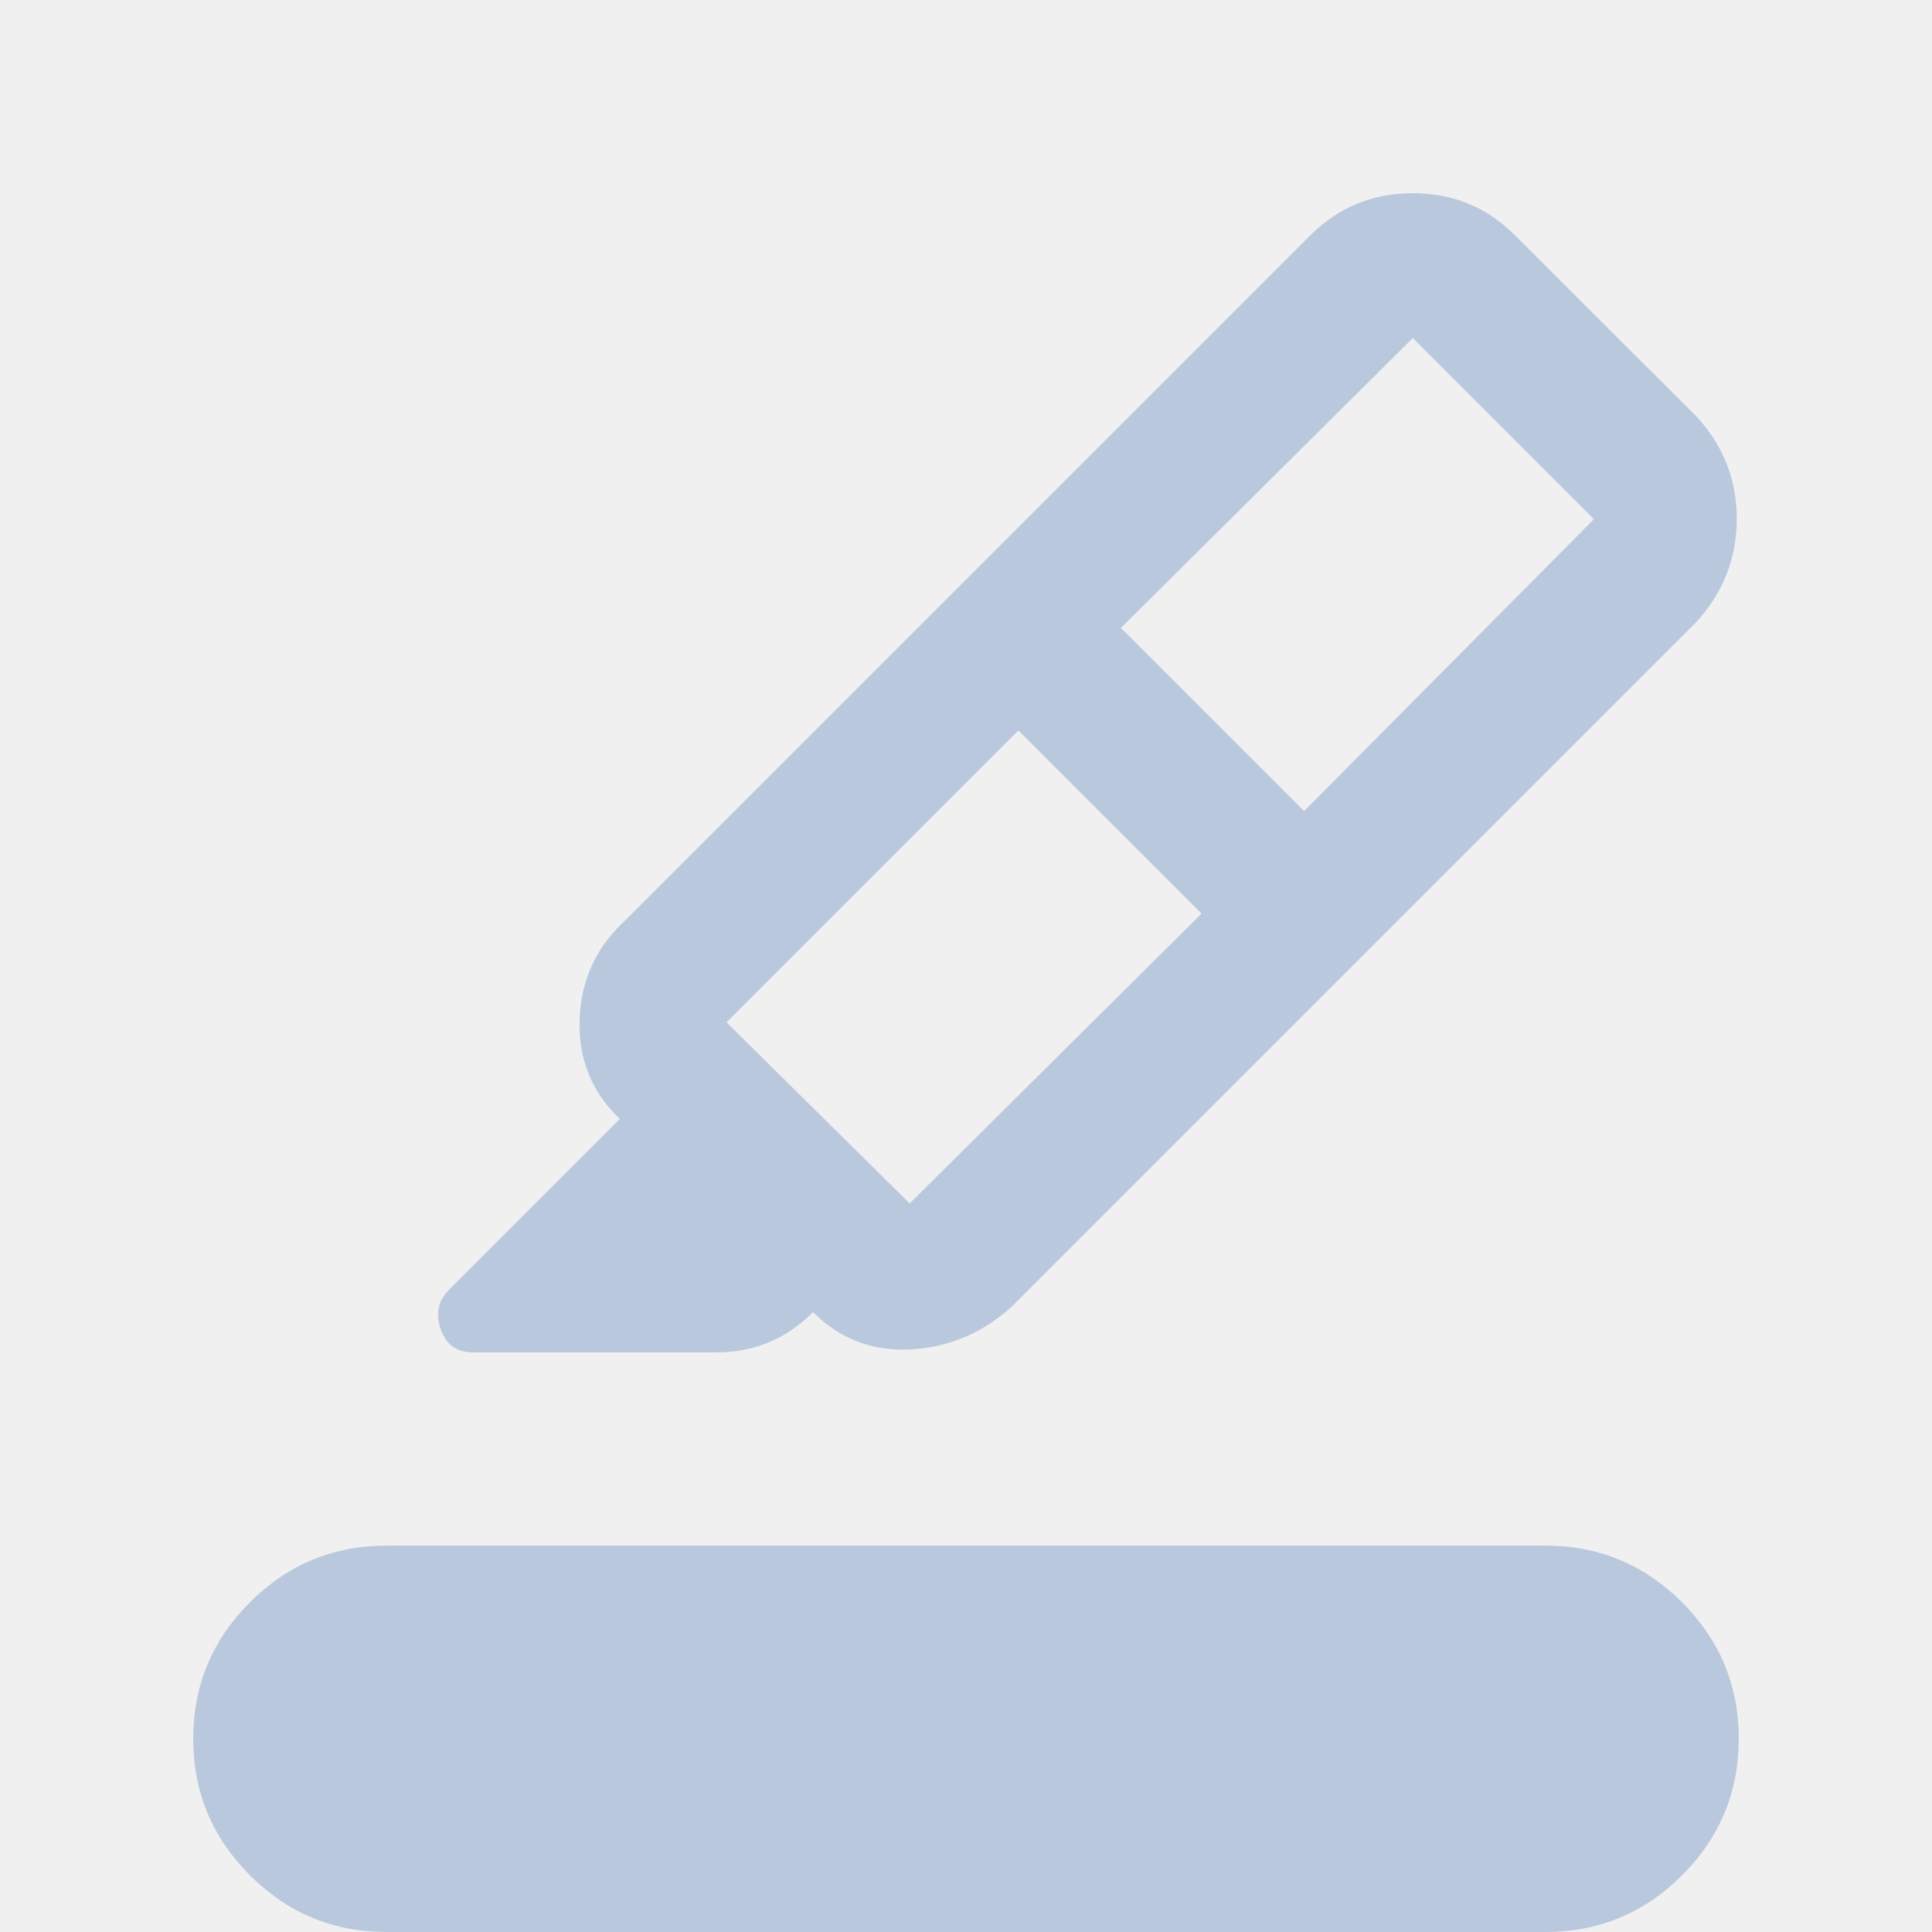
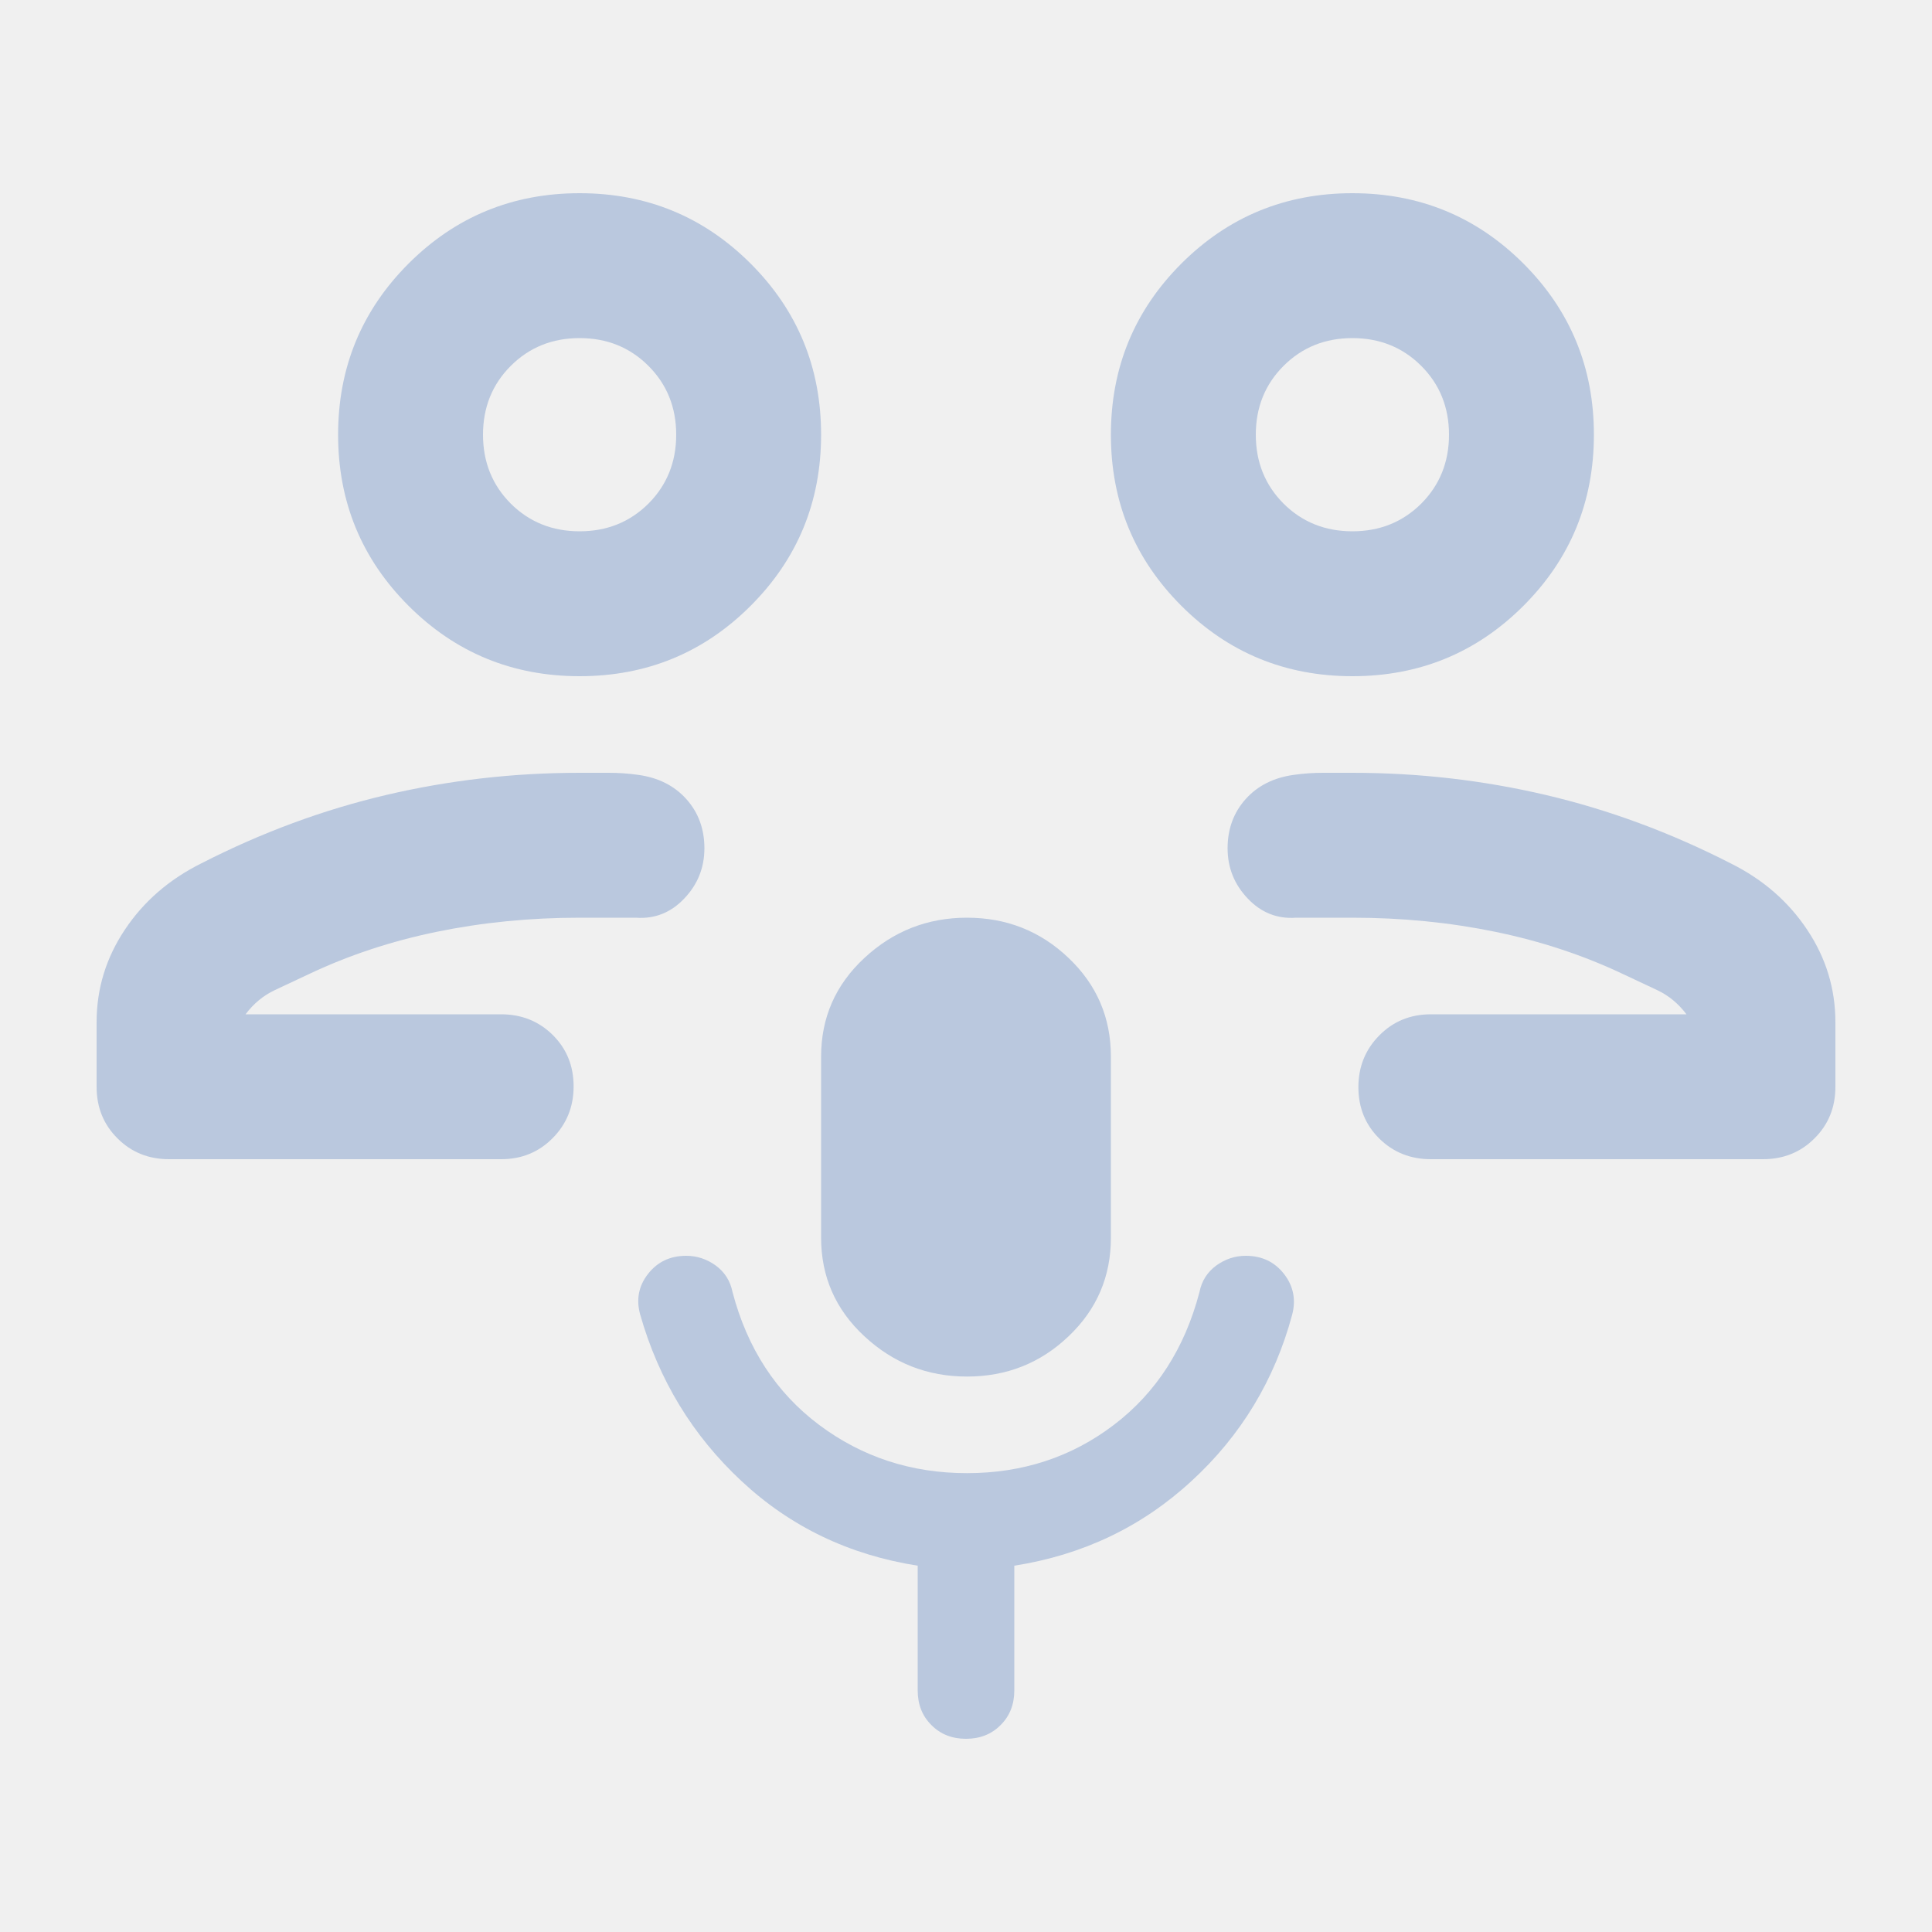
<svg xmlns="http://www.w3.org/2000/svg" width="20" height="20" viewBox="0 0 20 20" fill="none">
  <g clip-path="url(#clip0_437_7825)">
    <mask id="mask0_437_7825" style="mask-type:alpha" maskUnits="userSpaceOnUse" x="0" y="0" width="20" height="20">
      <rect width="20" height="20" fill="#D9D9D9" />
    </mask>
    <g mask="url(#mask0_437_7825)">
-       <path d="M4 20C3.45 20 2.979 19.804 2.587 19.413C2.196 19.021 2 18.55 2 18C2 17.45 2.196 16.979 2.587 16.587C2.979 16.196 3.45 16 4 16H16C16.55 16 17.021 16.196 17.413 16.587C17.804 16.979 18 17.45 18 18C18 18.55 17.804 19.021 17.413 19.413C17.021 19.804 16.55 20 16 20H4ZM12.438 9.458L10.542 7.562L7.521 10.583L9.417 12.458L12.438 9.458ZM11.604 6.5L13.5 8.396L16.5 5.375L14.625 3.5L11.604 6.5ZM10.042 5.958L14.042 9.958L10.479 13.521C10.174 13.799 9.823 13.948 9.427 13.969C9.031 13.99 8.694 13.861 8.417 13.583C8.278 13.722 8.125 13.826 7.958 13.896C7.792 13.965 7.612 14 7.419 14H4.896C4.729 14 4.618 13.92 4.562 13.76C4.507 13.601 4.535 13.465 4.646 13.354L6.417 11.583C6.125 11.306 5.986 10.962 6 10.552C6.014 10.142 6.174 9.799 6.479 9.521L10.042 5.958ZM10.042 5.958L13.562 2.438C13.854 2.146 14.208 2 14.625 2C15.042 2 15.395 2.146 15.684 2.437L17.562 4.312C17.84 4.612 17.979 4.965 17.979 5.371C17.979 5.776 17.84 6.132 17.562 6.438L14.042 9.958L10.042 5.958Z" fill="#BAC8DE" />
+       <path d="M14.812 12C14.6 12 14.422 11.928 14.278 11.786C14.134 11.643 14.062 11.466 14.062 11.254C14.062 11.043 14.134 10.865 14.278 10.719C14.422 10.573 14.6 10.5 14.812 10.5H17.458C17.375 10.389 17.274 10.306 17.156 10.25C17.038 10.194 16.923 10.14 16.811 10.088C16.395 9.89 15.951 9.743 15.479 9.646C15.007 9.549 14.514 9.5 14 9.5H13.417C13.222 9.514 13.056 9.448 12.917 9.302C12.778 9.156 12.708 8.983 12.708 8.781C12.708 8.58 12.771 8.41 12.896 8.271C13.021 8.132 13.188 8.049 13.396 8.021C13.493 8.007 13.594 8 13.698 8H14C14.681 8 15.347 8.076 16 8.229C16.653 8.382 17.292 8.618 17.917 8.938C18.25 9.104 18.514 9.333 18.708 9.625C18.903 9.917 19 10.236 19 10.583V11.25C19 11.463 18.928 11.641 18.784 11.784C18.641 11.928 18.462 12 18.25 12H14.812ZM14 7C13.306 7 12.715 6.757 12.229 6.271C11.743 5.785 11.5 5.194 11.5 4.5C11.5 3.806 11.743 3.215 12.229 2.729C12.715 2.243 13.306 2 14 2C14.694 2 15.285 2.243 15.771 2.729C16.257 3.215 16.5 3.806 16.5 4.5C16.5 5.194 16.257 5.785 15.771 6.271C15.285 6.757 14.694 7 14 7ZM14 5.5C14.283 5.5 14.521 5.404 14.713 5.213C14.904 5.021 15 4.783 15 4.5C15 4.217 14.904 3.979 14.713 3.788C14.521 3.596 14.283 3.5 14 3.5C13.717 3.5 13.479 3.596 13.287 3.788C13.096 3.979 13 4.217 13 4.5C13 4.783 13.096 5.021 13.287 5.213C13.479 5.404 13.717 5.5 14 5.5ZM1.75 12C1.538 12 1.359 11.928 1.216 11.784C1.072 11.641 1 11.463 1 11.25V10.583C1 10.236 1.097 9.917 1.292 9.625C1.486 9.333 1.75 9.104 2.083 8.938C2.708 8.618 3.347 8.382 4 8.229C4.653 8.076 5.319 8 6 8H6.302C6.406 8 6.507 8.007 6.604 8.021C6.812 8.049 6.979 8.132 7.104 8.271C7.229 8.41 7.292 8.58 7.292 8.781C7.292 8.983 7.222 9.156 7.083 9.302C6.944 9.448 6.778 9.514 6.583 9.5H6C5.486 9.5 4.993 9.549 4.521 9.646C4.049 9.743 3.605 9.89 3.189 10.088C3.077 10.14 2.962 10.194 2.844 10.25C2.726 10.306 2.625 10.389 2.542 10.5H5.188C5.4 10.5 5.578 10.572 5.722 10.714C5.866 10.857 5.938 11.034 5.938 11.246C5.938 11.457 5.866 11.635 5.722 11.781C5.578 11.927 5.4 12 5.188 12H1.75ZM6 7C5.306 7 4.715 6.757 4.229 6.271C3.743 5.785 3.5 5.194 3.5 4.5C3.5 3.806 3.743 3.215 4.229 2.729C4.715 2.243 5.306 2 6 2C6.694 2 7.285 2.243 7.771 2.729C8.257 3.215 8.5 3.806 8.5 4.5C8.5 5.194 8.257 5.785 7.771 6.271C7.285 6.757 6.694 7 6 7ZM6 5.5C6.283 5.5 6.521 5.404 6.713 5.213C6.904 5.021 7 4.783 7 4.5C7 4.217 6.904 3.979 6.713 3.788C6.521 3.596 6.283 3.5 6 3.5C5.717 3.5 5.479 3.596 5.287 3.788C5.096 3.979 5 4.217 5 4.5C5 4.783 5.096 5.021 5.287 5.213C5.479 5.404 5.717 5.5 6 5.5ZM10.01 14.25C9.601 14.25 9.247 14.111 8.948 13.833C8.649 13.556 8.5 13.215 8.5 12.812V10.938C8.5 10.535 8.649 10.194 8.948 9.917C9.247 9.639 9.601 9.5 10.01 9.5C10.42 9.5 10.771 9.639 11.062 9.917C11.354 10.194 11.5 10.535 11.5 10.938V12.812C11.5 13.215 11.354 13.556 11.062 13.833C10.771 14.111 10.42 14.25 10.01 14.25ZM10 18C9.856 18 9.736 17.953 9.642 17.858C9.547 17.764 9.5 17.644 9.5 17.5V16.208C8.792 16.097 8.184 15.806 7.677 15.333C7.17 14.861 6.82 14.286 6.627 13.608C6.584 13.453 6.611 13.312 6.708 13.188C6.806 13.062 6.938 13 7.104 13C7.215 13 7.317 13.034 7.41 13.101C7.502 13.169 7.56 13.26 7.583 13.375C7.736 13.958 8.035 14.417 8.479 14.75C8.924 15.083 9.434 15.25 10.01 15.25C10.587 15.25 11.094 15.083 11.531 14.75C11.969 14.417 12.264 13.958 12.417 13.375C12.44 13.26 12.498 13.169 12.59 13.101C12.683 13.034 12.785 13 12.896 13C13.062 13 13.194 13.062 13.292 13.188C13.389 13.312 13.417 13.453 13.377 13.608C13.195 14.286 12.847 14.861 12.333 15.333C11.819 15.806 11.208 16.097 10.5 16.208V17.5C10.5 17.644 10.453 17.764 10.358 17.858C10.264 17.953 10.144 18 10 18Z" fill="#BAC8DE" />
    </g>
  </g>
  <defs>
    <clipPath id="clip0_437_7825">
      <rect width="20" height="20" fill="white" />
    </clipPath>
  </defs>
</svg>
